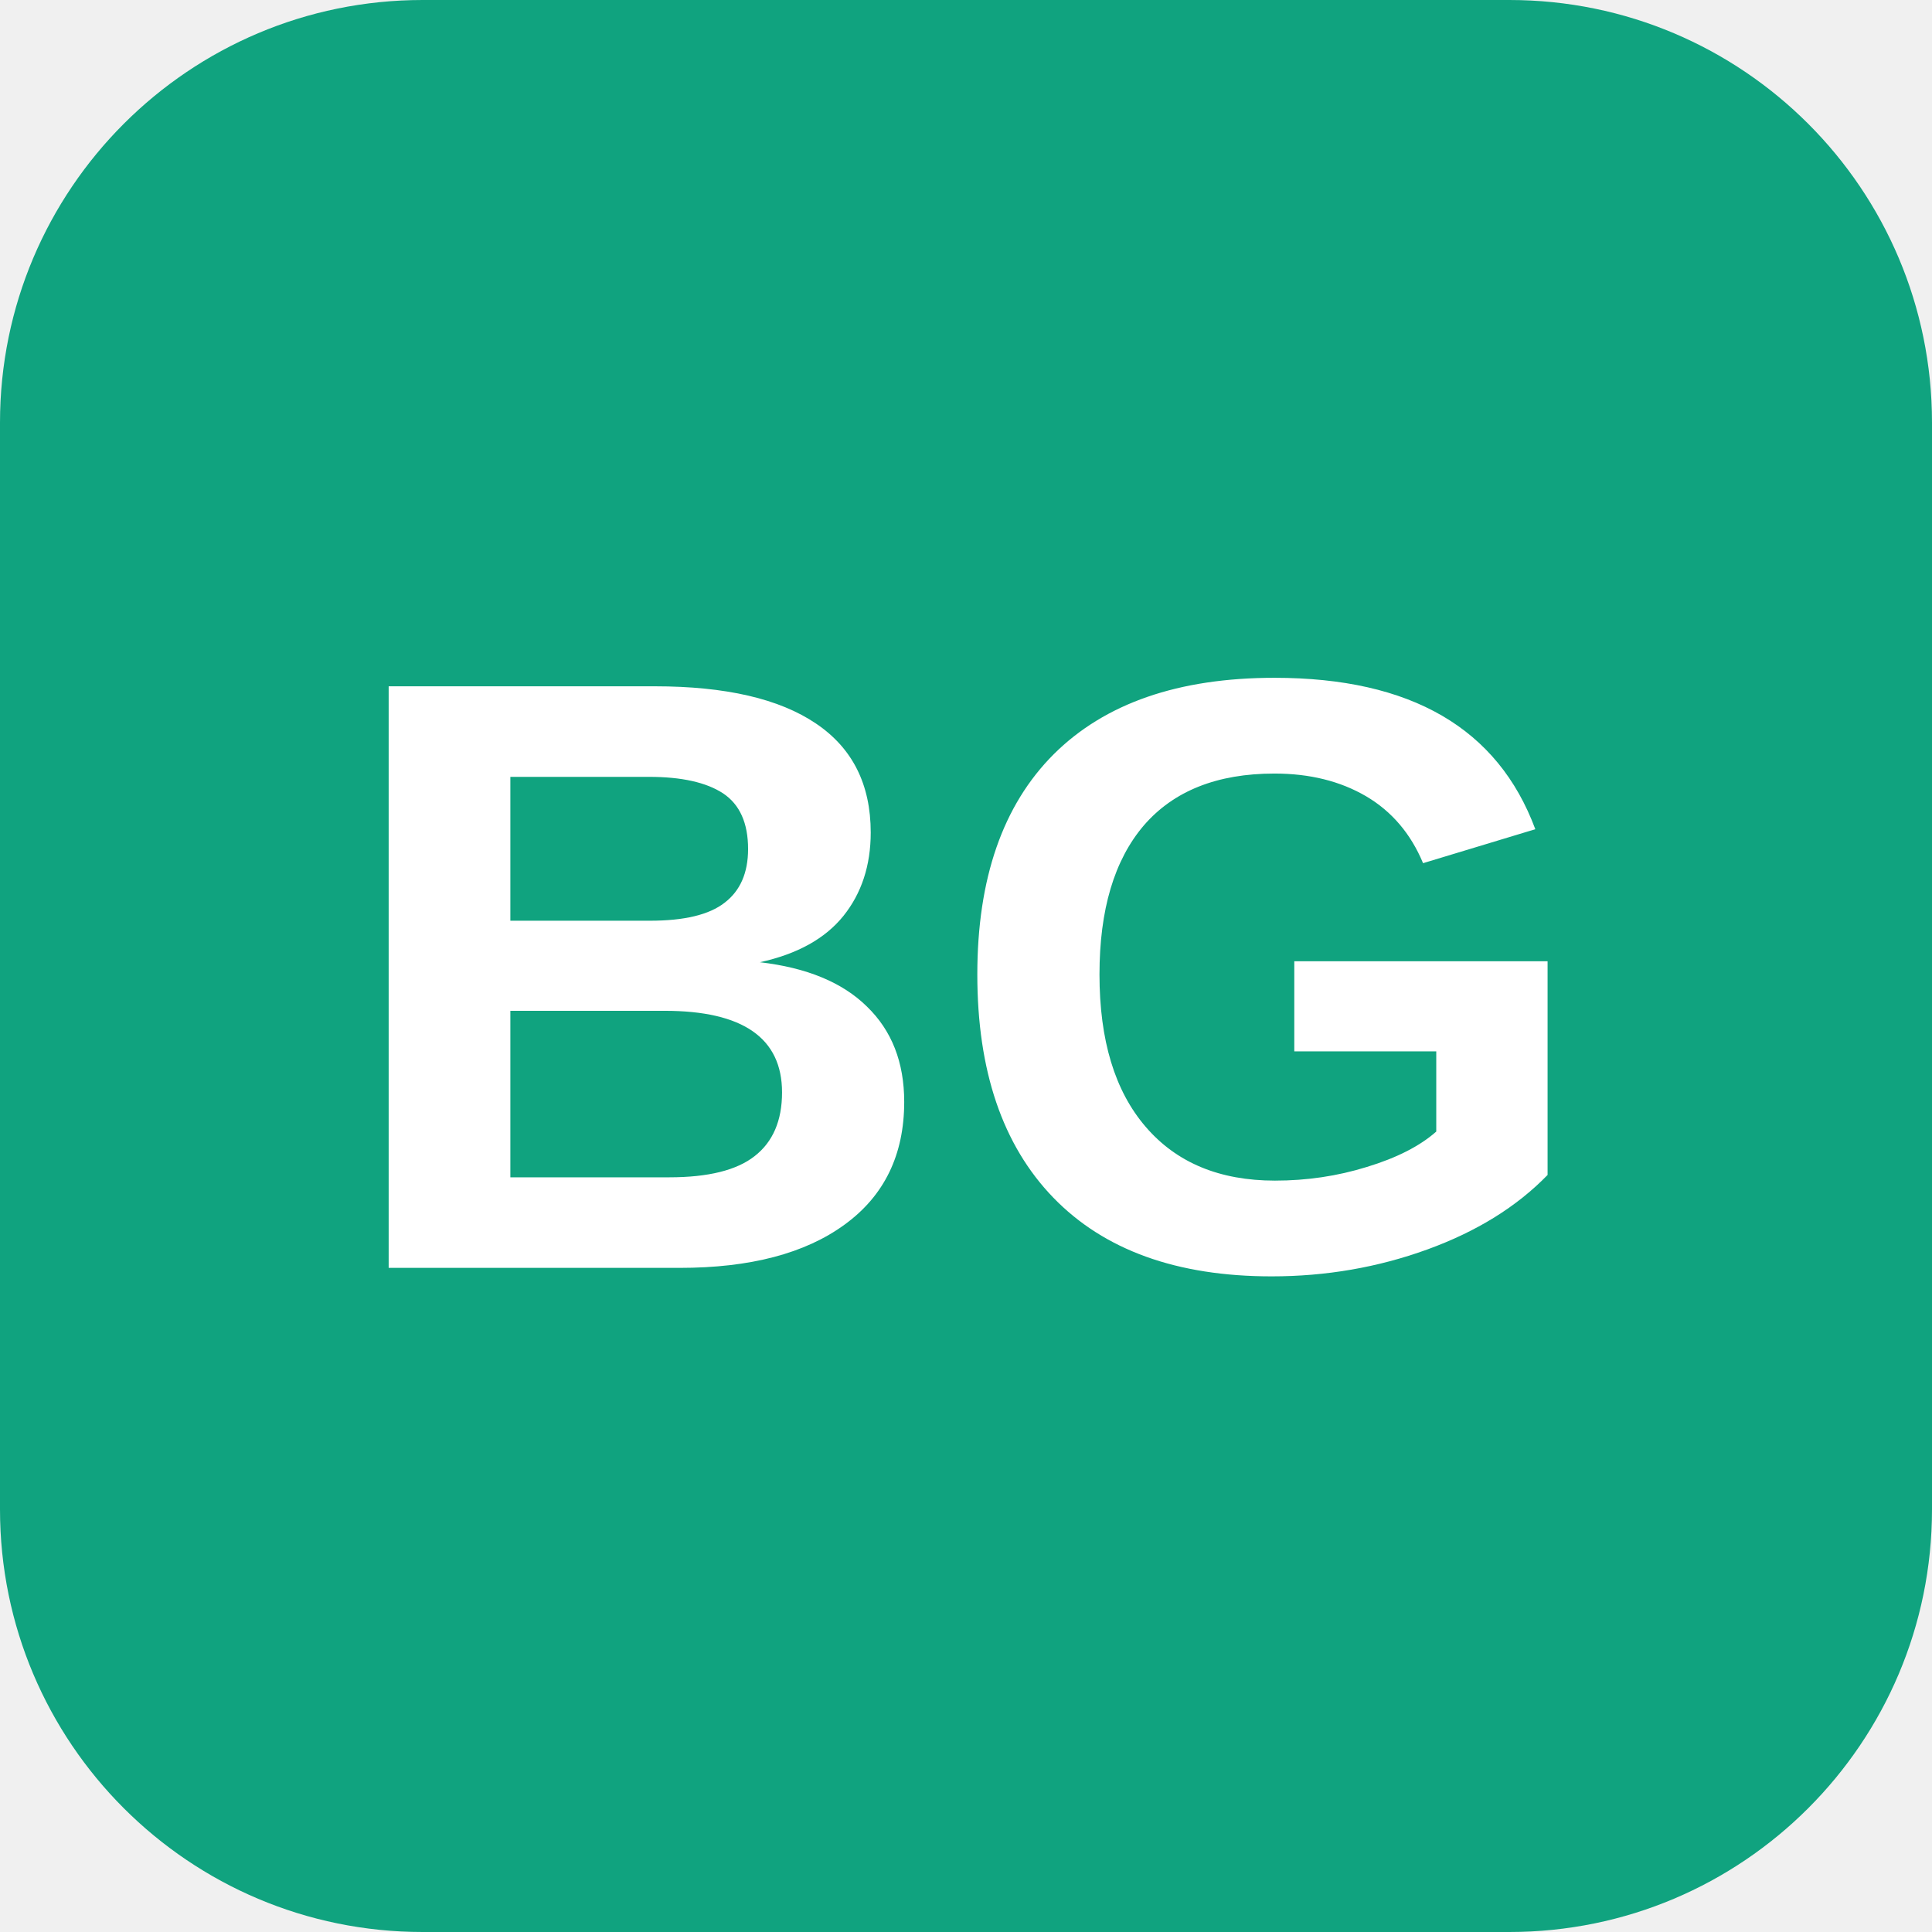
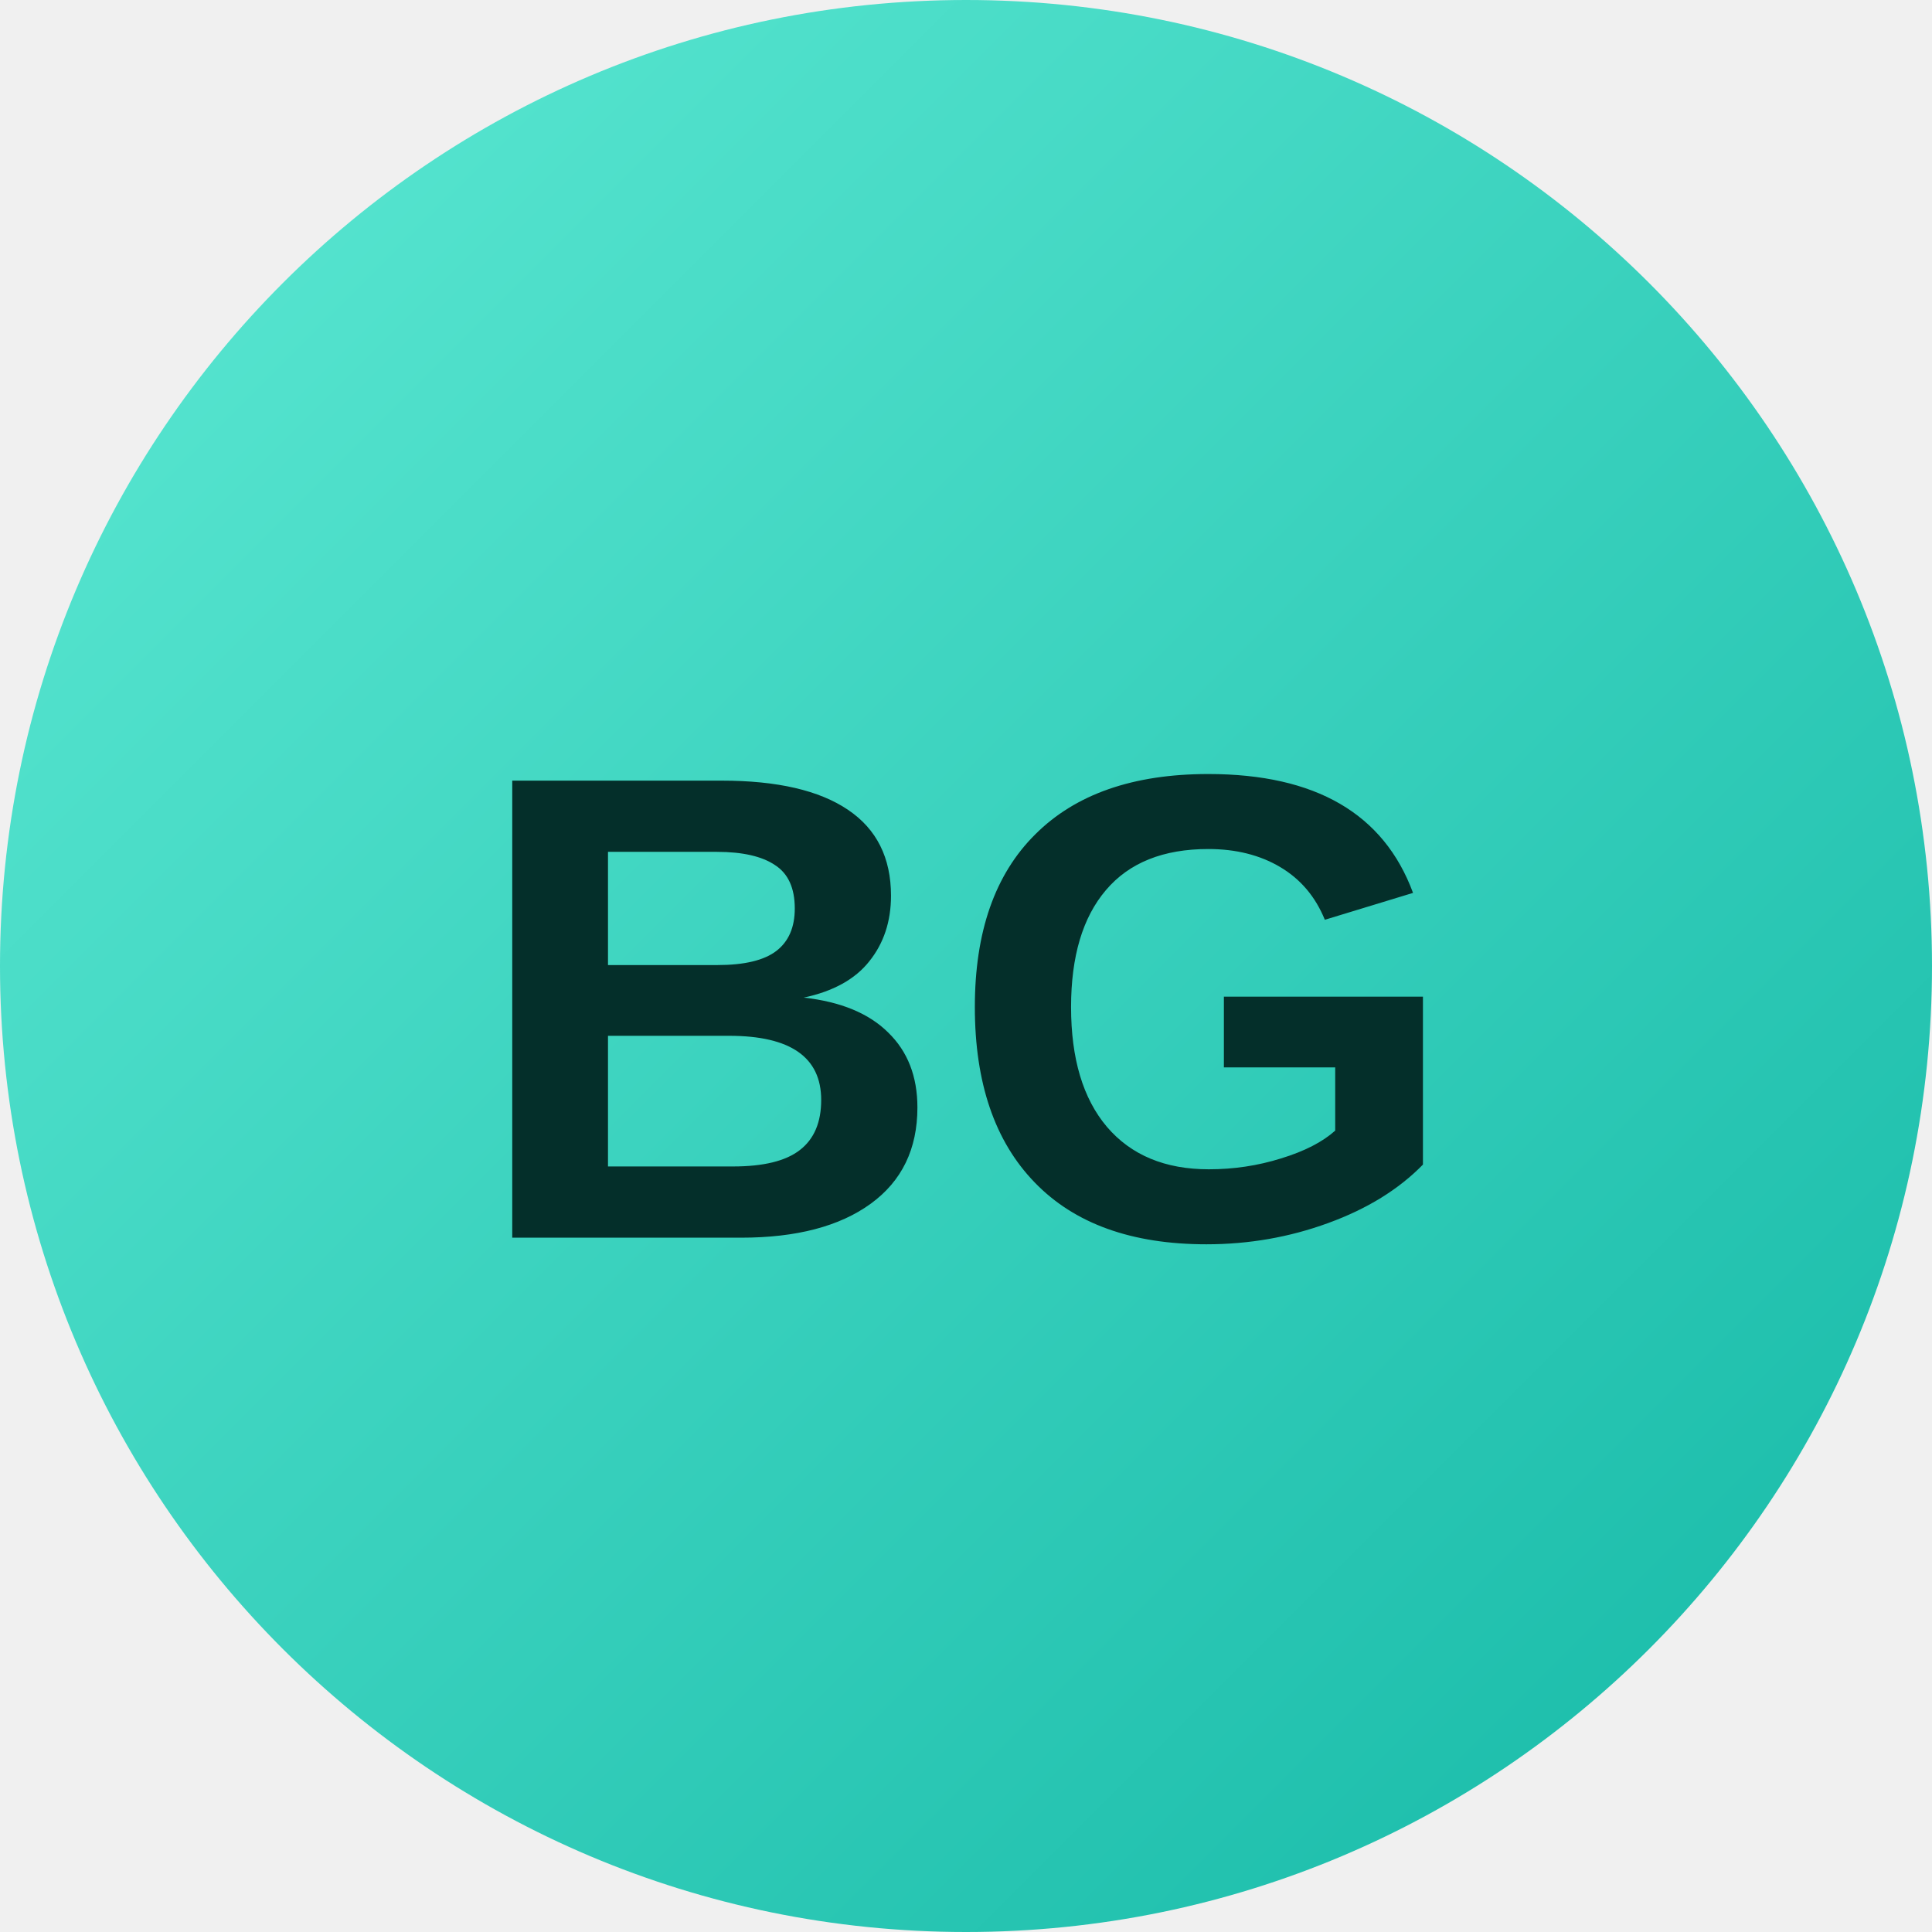
<svg xmlns="http://www.w3.org/2000/svg" viewBox="0 0 64 64">
-   <rect width="64" height="64" rx="14" fill="#10a37f" />
-   <text x="32" y="42" font-family="Arial, sans-serif" font-size="28" font-weight="bold" fill="#fff" text-anchor="middle">BG</text>
+   <defs>
+     <linearGradient id="g" x1="0" y1="0" x2="1" y2="1">
+       <stop offset="0%" stop-color="#5eead4" />
+       <stop offset="100%" stop-color="#14b8a6" />
+     </linearGradient>
+   </defs>
+   <circle cx="32" cy="32" r="32" fill="url(#g)" />
+   <text x="32" y="41" font-family="Arial, sans-serif" font-size="22" font-weight="800" fill="#042f2a" text-anchor="middle">BG</text>
</svg>
